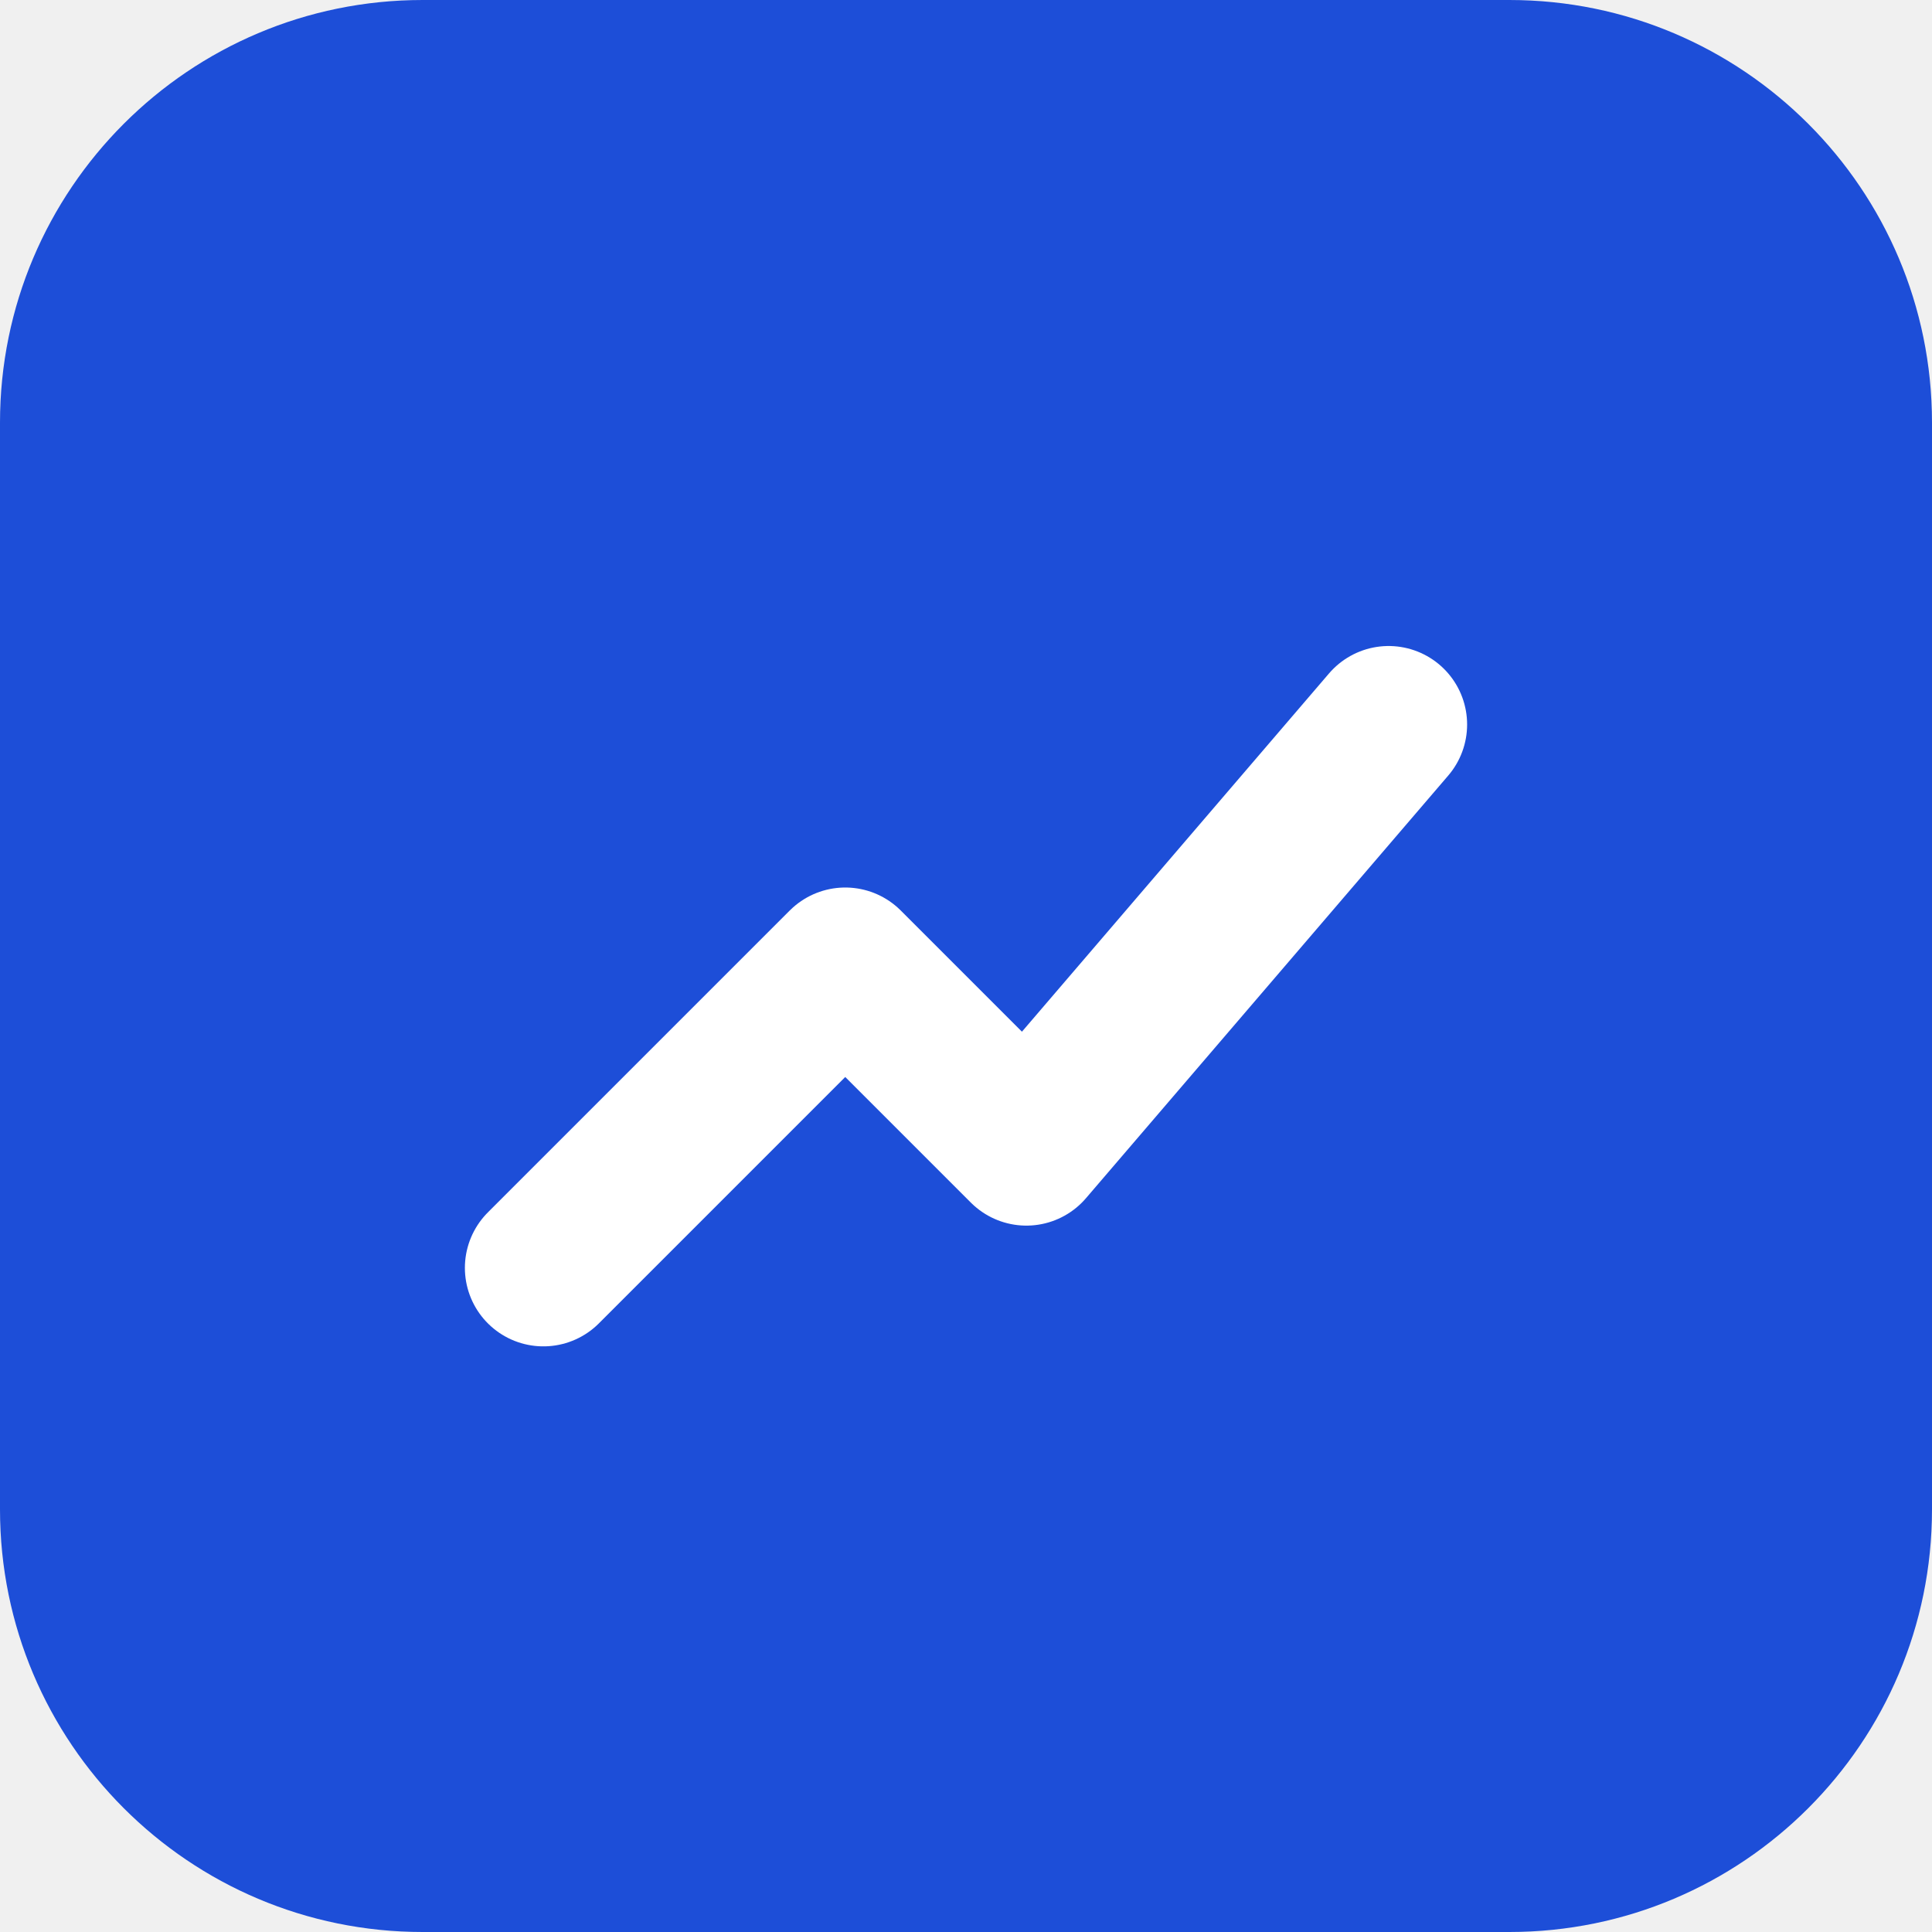
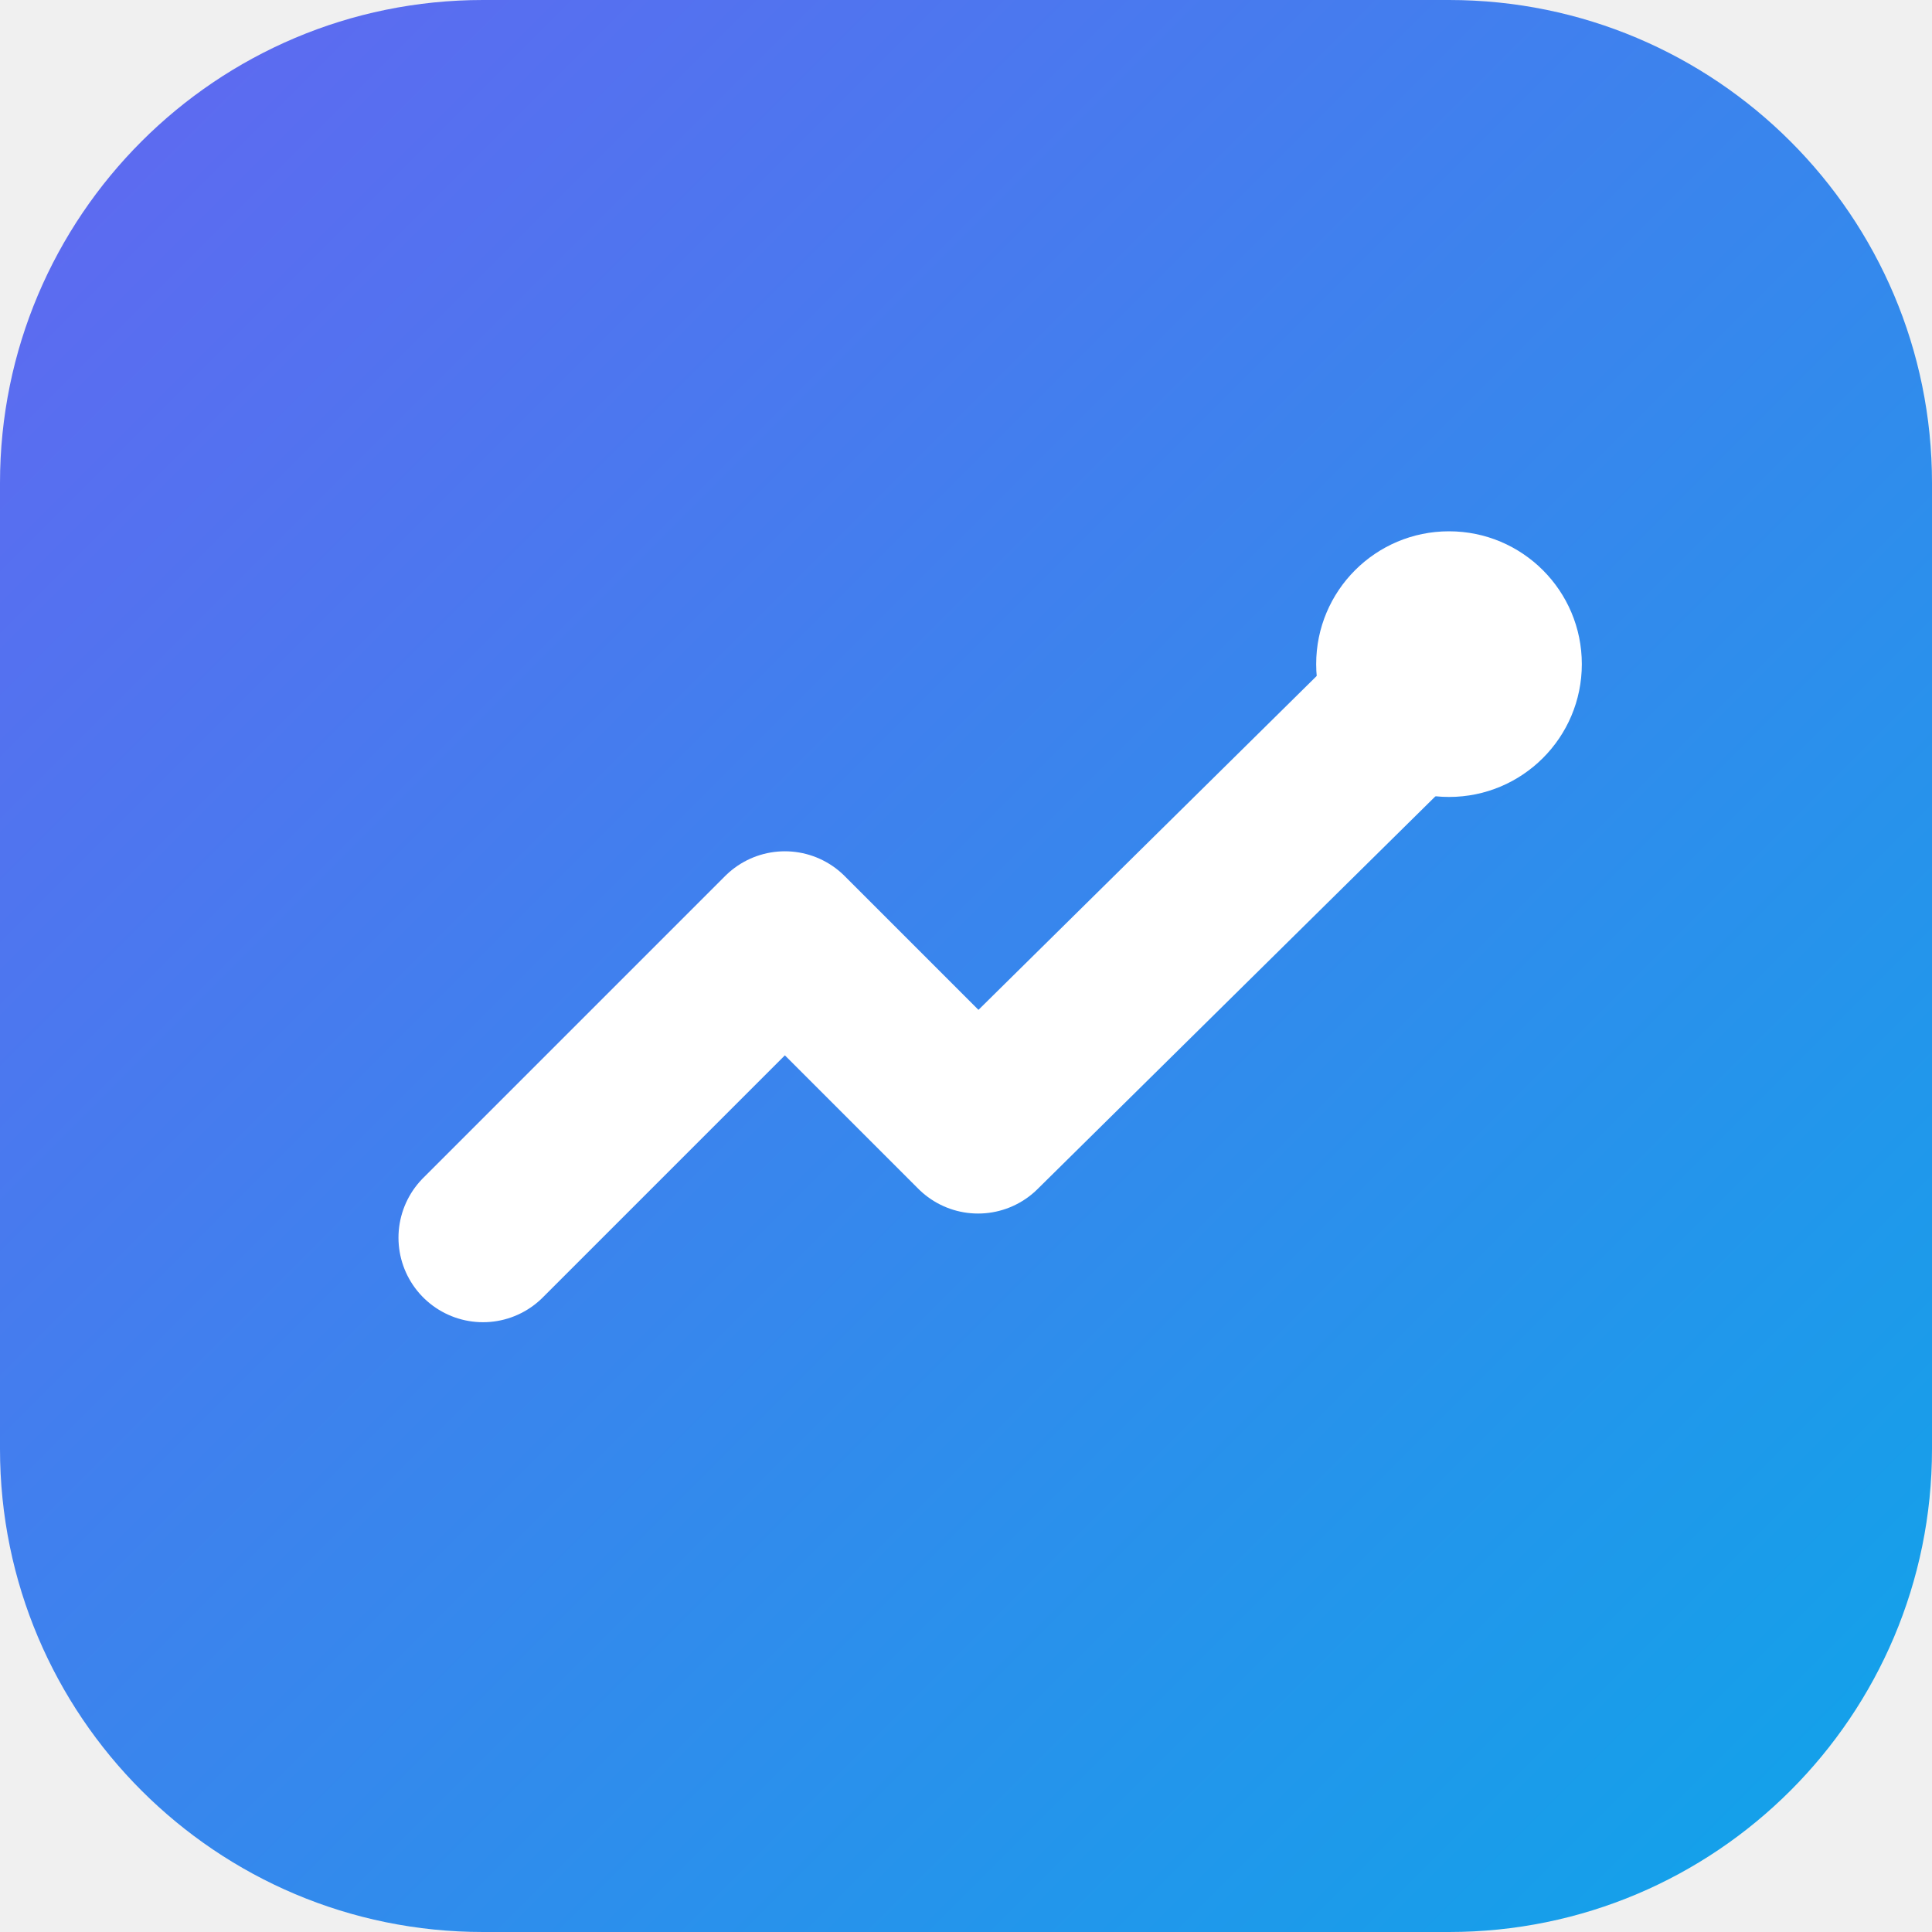
<svg xmlns="http://www.w3.org/2000/svg" viewBox="0 0 32 32">
-   <rect width="32" height="32" rx="7" fill="#1d4ed8" />
-   <path d="M9 21l5-5 3 3 6-7" stroke="#fff" stroke-width="2.6" fill="none" stroke-linecap="round" stroke-linejoin="round" />
+   <defs>
+     <linearGradient id="g" x1="0" y1="0" x2="1" y2="1">
+       <stop offset="0" stop-color="#6366f1" />
+       <stop offset="1" stop-color="#0ea5e9" />
+     </linearGradient>
+   </defs>
+   <rect width="32" height="32" rx="8" fill="url(#g)" />
+   <path d="M8 20.5l5-5 3.2 3.2L24 11" stroke="#fff" stroke-width="2.8" fill="none" stroke-linecap="round" stroke-linejoin="round" />
+   <circle cx="24" cy="11" r="2.2" fill="#fff" />
</svg>
